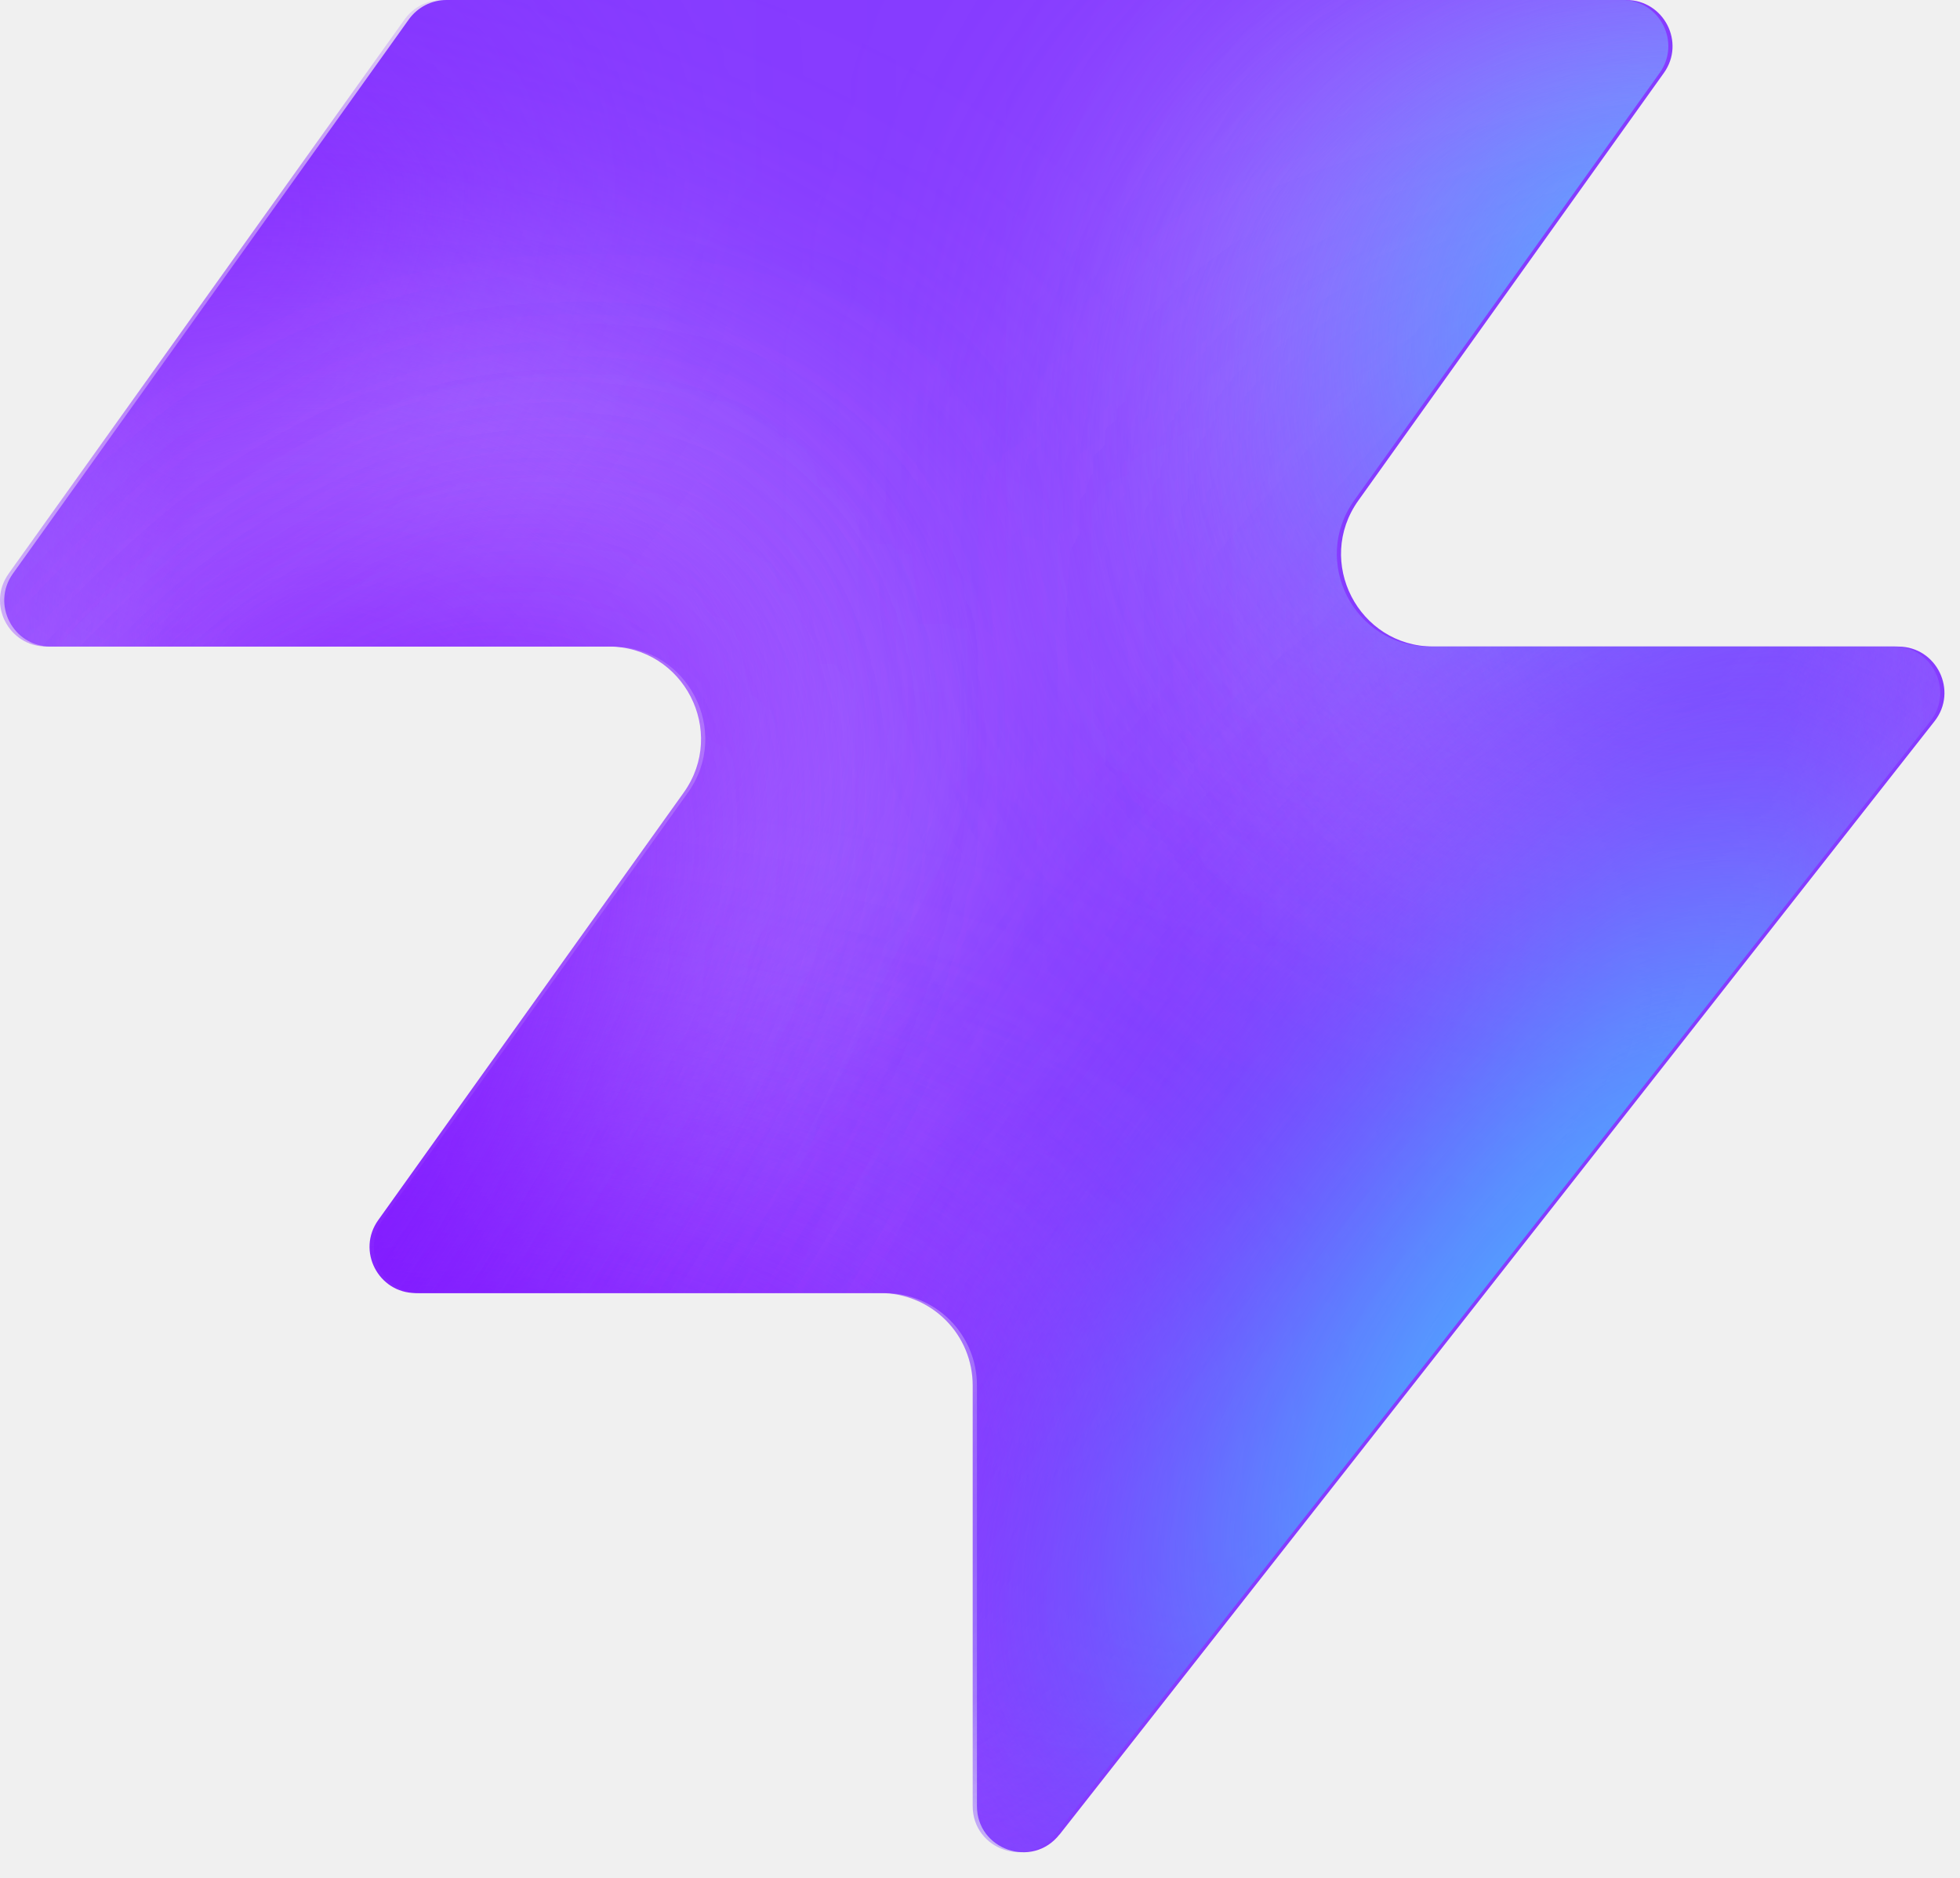
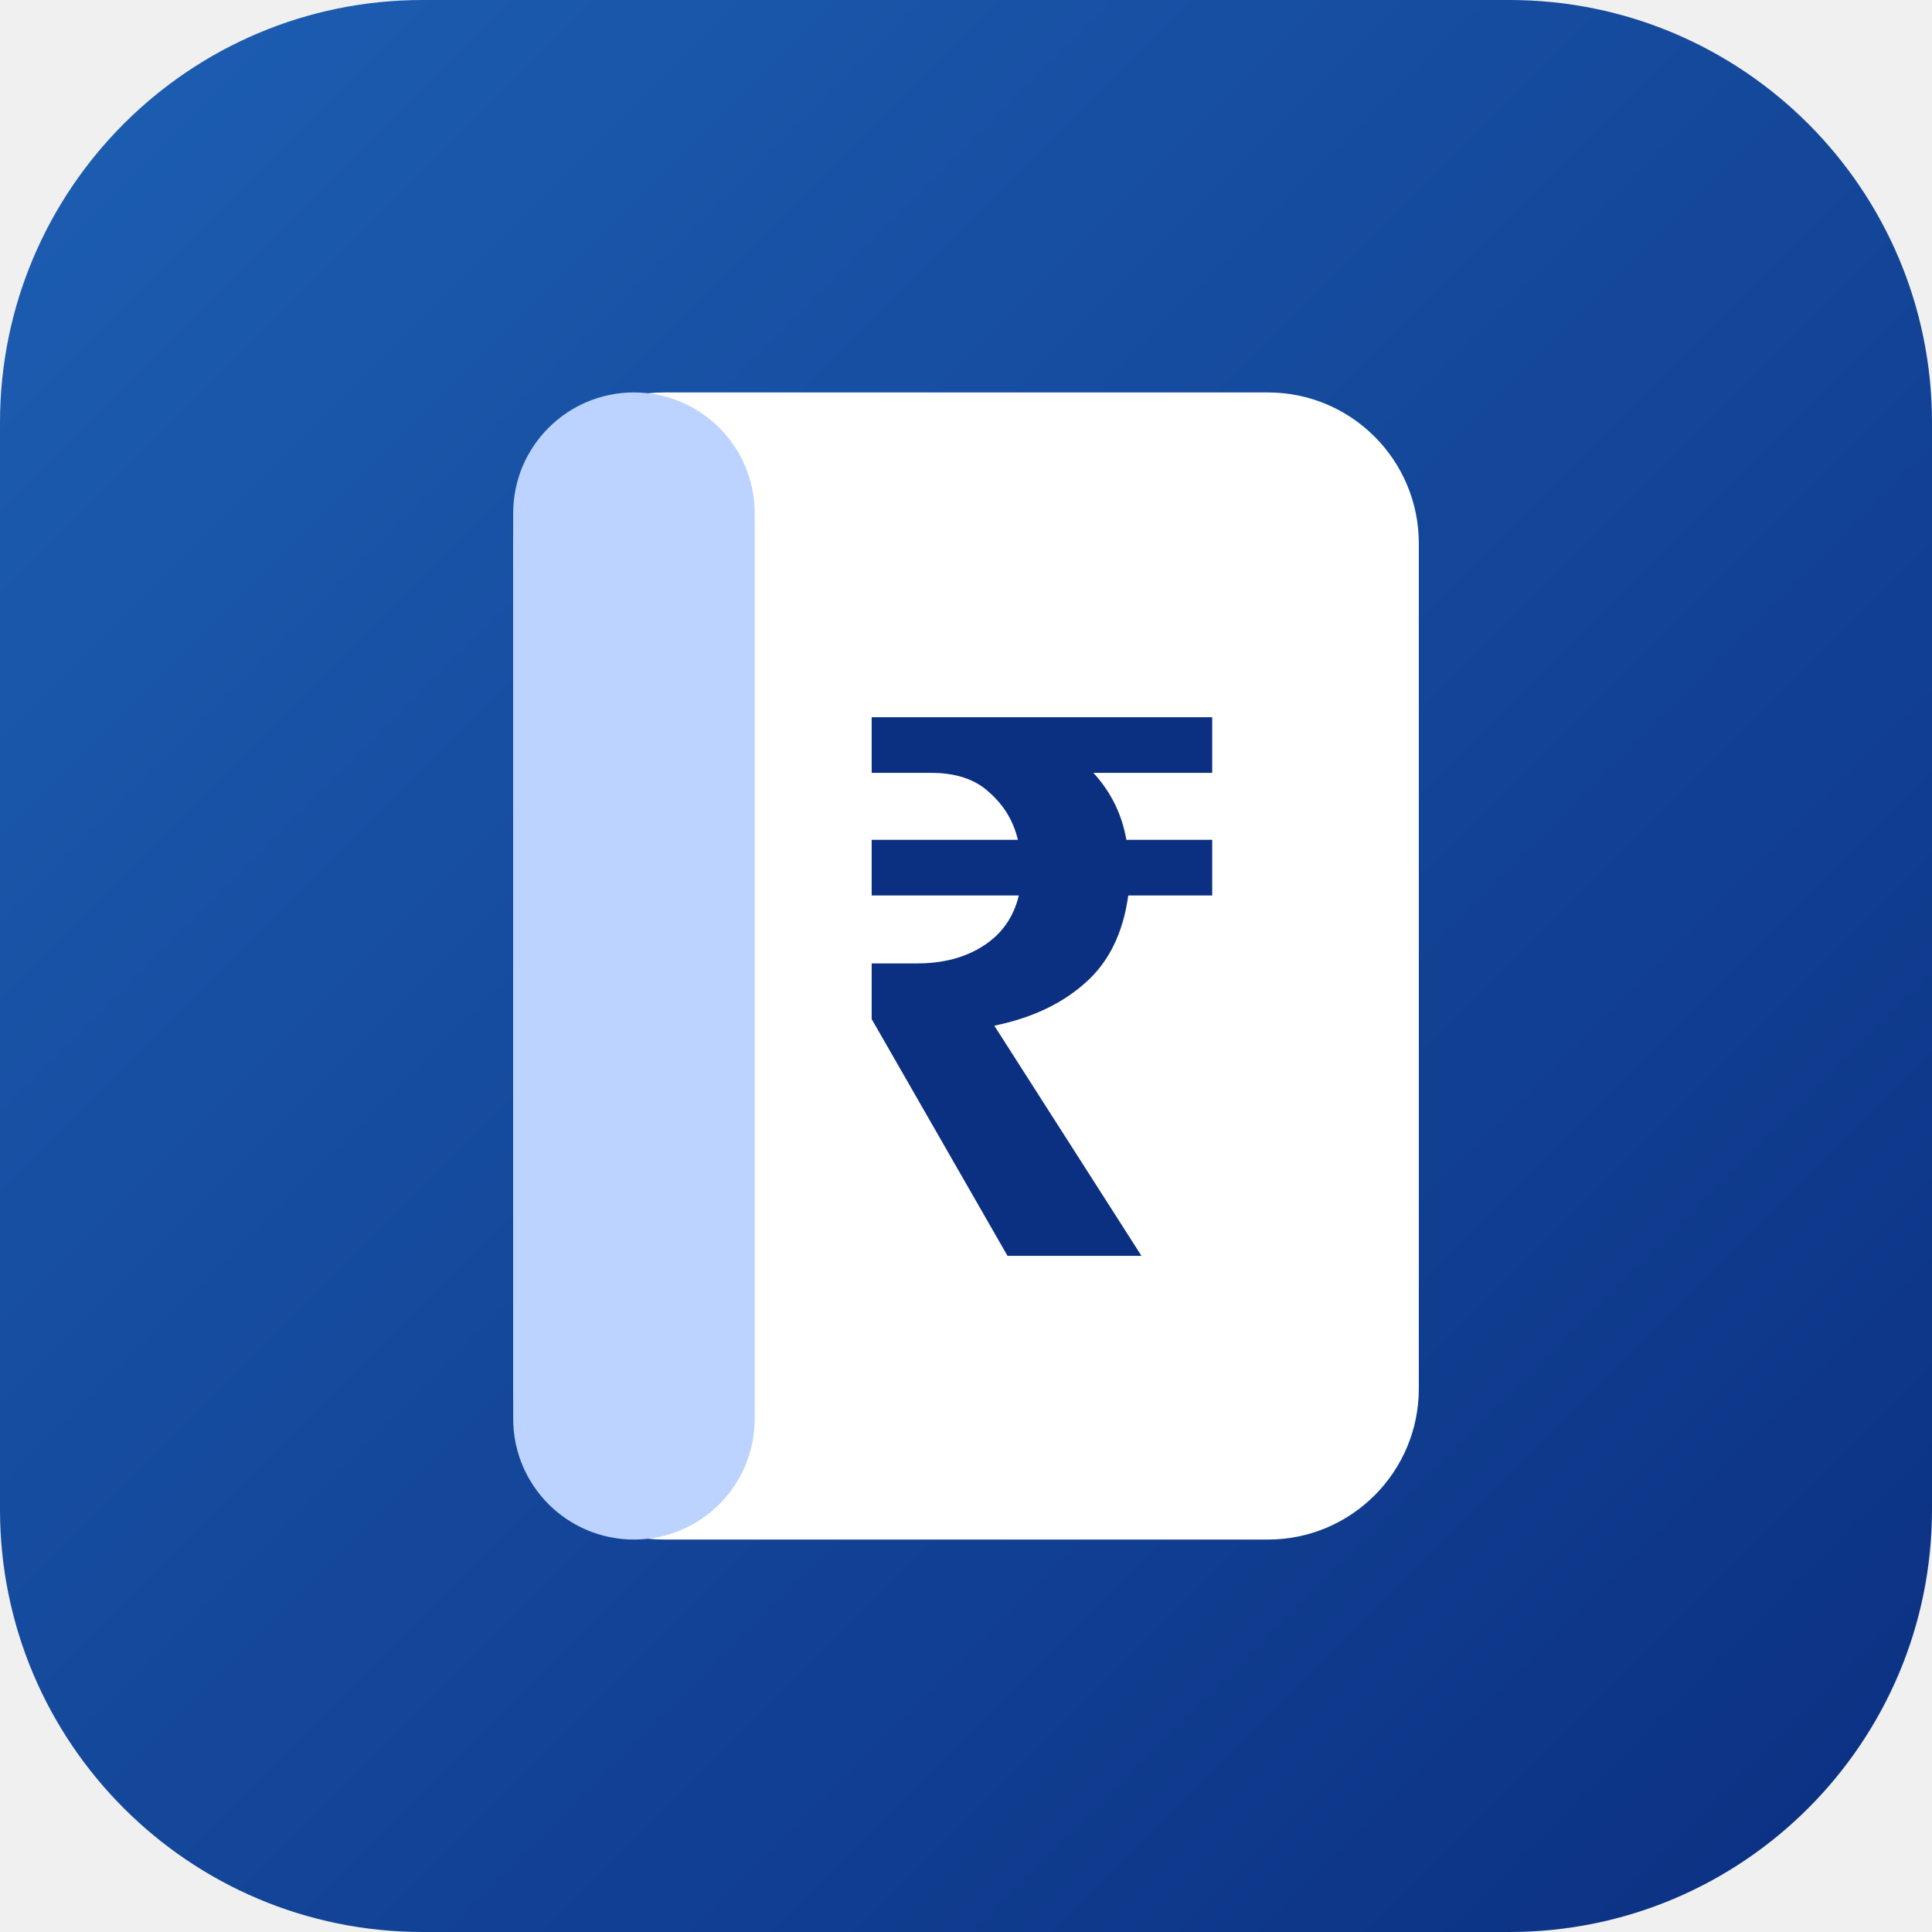
- <svg xmlns="http://www.w3.org/2000/svg" width="48" height="46" fill="none" viewBox="0 0 48 46">
-   <path fill="#863bff" d="M25.946 44.938c-.664.845-2.021.375-2.021-.698V33.937a2.26 2.26 0 0 0-2.262-2.262H10.287c-.92 0-1.456-1.04-.92-1.788l7.48-10.471c1.07-1.497 0-3.578-1.842-3.578H1.237c-.92 0-1.456-1.04-.92-1.788L10.013.474c.214-.297.556-.474.92-.474h28.894c.92 0 1.456 1.04.92 1.788l-7.48 10.471c-1.07 1.498 0 3.579 1.842 3.579h11.377c.943 0 1.473 1.088.89 1.83L25.947 44.94z" style="fill:#863bff;fill:color(display-p3 .525 .23 1);fill-opacity:1" />
-   <mask id="a" width="48" height="46" x="0" y="0" maskUnits="userSpaceOnUse" style="mask-type:alpha">
-     <path fill="#000" d="M25.842 44.938c-.664.844-2.021.375-2.021-.698V33.937a2.26 2.26 0 0 0-2.262-2.262H10.183c-.92 0-1.456-1.04-.92-1.788l7.48-10.471c1.07-1.498 0-3.579-1.842-3.579H1.133c-.92 0-1.456-1.04-.92-1.787L9.91.473c.214-.297.556-.474.92-.474h28.894c.92 0 1.456 1.04.92 1.788l-7.48 10.471c-1.07 1.498 0 3.578 1.842 3.578h11.377c.943 0 1.473 1.088.89 1.832L25.843 44.94z" style="fill:#000;fill-opacity:1" />
-   </mask>
-   <g mask="url(#a)">
-     <g filter="url(#b)">
-       <ellipse cx="5.508" cy="14.704" fill="#ede6ff" rx="5.508" ry="14.704" style="fill:#ede6ff;fill:color(display-p3 .927 .903 1);fill-opacity:1" transform="matrix(.00324 1 1 -.00324 -4.47 31.516)" />
-     </g>
-     <g filter="url(#c)">
-       <ellipse cx="10.399" cy="29.851" fill="#ede6ff" rx="10.399" ry="29.851" style="fill:#ede6ff;fill:color(display-p3 .927 .903 1);fill-opacity:1" transform="matrix(.00324 1 1 -.00324 -39.328 7.883)" />
-     </g>
-     <g filter="url(#d)">
-       <ellipse cx="5.508" cy="30.487" fill="#7e14ff" rx="5.508" ry="30.487" style="fill:#7e14ff;fill:color(display-p3 .492 .077 1);fill-opacity:1" transform="rotate(89.814 -25.913 -14.639)scale(1 -1)" />
-     </g>
-     <g filter="url(#e)">
-       <ellipse cx="5.508" cy="30.599" fill="#7e14ff" rx="5.508" ry="30.599" style="fill:#7e14ff;fill:color(display-p3 .492 .077 1);fill-opacity:1" transform="rotate(89.814 -32.644 -3.334)scale(1 -1)" />
-     </g>
-     <g filter="url(#f)">
-       <ellipse cx="5.508" cy="30.599" fill="#7e14ff" rx="5.508" ry="30.599" style="fill:#7e14ff;fill:color(display-p3 .492 .077 1);fill-opacity:1" transform="matrix(.00324 1 1 -.00324 -34.34 30.47)" />
-     </g>
-     <g filter="url(#g)">
-       <ellipse cx="14.072" cy="22.078" fill="#ede6ff" rx="14.072" ry="22.078" style="fill:#ede6ff;fill:color(display-p3 .927 .903 1);fill-opacity:1" transform="rotate(93.35 24.506 48.493)scale(-1 1)" />
-     </g>
-     <g filter="url(#h)">
-       <ellipse cx="3.47" cy="21.501" fill="#7e14ff" rx="3.47" ry="21.501" style="fill:#7e14ff;fill:color(display-p3 .492 .077 1);fill-opacity:1" transform="rotate(89.009 28.708 47.59)scale(-1 1)" />
-     </g>
-     <g filter="url(#i)">
-       <ellipse cx="3.47" cy="21.501" fill="#7e14ff" rx="3.47" ry="21.501" style="fill:#7e14ff;fill:color(display-p3 .492 .077 1);fill-opacity:1" transform="rotate(89.009 28.708 47.59)scale(-1 1)" />
-     </g>
-     <g filter="url(#j)">
-       <ellipse cx=".387" cy="8.972" fill="#7e14ff" rx="4.407" ry="29.108" style="fill:#7e14ff;fill:color(display-p3 .492 .077 1);fill-opacity:1" transform="rotate(39.51 .387 8.972)" />
-     </g>
-     <g filter="url(#k)">
-       <ellipse cx="47.523" cy="-6.092" fill="#7e14ff" rx="4.407" ry="29.108" style="fill:#7e14ff;fill:color(display-p3 .492 .077 1);fill-opacity:1" transform="rotate(37.892 47.523 -6.092)" />
-     </g>
-     <g filter="url(#l)">
-       <ellipse cx="41.412" cy="6.333" fill="#47bfff" rx="5.971" ry="9.665" style="fill:#47bfff;fill:color(display-p3 .28 .748 1);fill-opacity:1" transform="rotate(37.892 41.412 6.333)" />
-     </g>
-     <g filter="url(#m)">
-       <ellipse cx="-1.879" cy="38.332" fill="#7e14ff" rx="4.407" ry="29.108" style="fill:#7e14ff;fill:color(display-p3 .492 .077 1);fill-opacity:1" transform="rotate(37.892 -1.88 38.332)" />
-     </g>
-     <g filter="url(#n)">
-       <ellipse cx="-1.879" cy="38.332" fill="#7e14ff" rx="4.407" ry="29.108" style="fill:#7e14ff;fill:color(display-p3 .492 .077 1);fill-opacity:1" transform="rotate(37.892 -1.88 38.332)" />
-     </g>
-     <g filter="url(#o)">
-       <ellipse cx="35.651" cy="29.907" fill="#7e14ff" rx="4.407" ry="29.108" style="fill:#7e14ff;fill:color(display-p3 .492 .077 1);fill-opacity:1" transform="rotate(37.892 35.651 29.907)" />
-     </g>
-     <g filter="url(#p)">
-       <ellipse cx="38.418" cy="32.4" fill="#47bfff" rx="5.971" ry="15.297" style="fill:#47bfff;fill:color(display-p3 .28 .748 1);fill-opacity:1" transform="rotate(37.892 38.418 32.4)" />
-     </g>
-   </g>
+ <svg xmlns="http://www.w3.org/2000/svg" viewBox="0 0 32 32" width="32" height="32">
  <defs>
-     <filter id="b" width="60.045" height="41.654" x="-19.77" y="16.149" color-interpolation-filters="sRGB" filterUnits="userSpaceOnUse">
-       <feFlood flood-opacity="0" result="BackgroundImageFix" />
-       <feBlend in="SourceGraphic" in2="BackgroundImageFix" result="shape" />
-       <feGaussianBlur result="effect1_foregroundBlur_2002_17158" stdDeviation="7.659" />
-     </filter>
-     <filter id="c" width="90.34" height="51.437" x="-54.613" y="-7.533" color-interpolation-filters="sRGB" filterUnits="userSpaceOnUse">
-       <feFlood flood-opacity="0" result="BackgroundImageFix" />
-       <feBlend in="SourceGraphic" in2="BackgroundImageFix" result="shape" />
-       <feGaussianBlur result="effect1_foregroundBlur_2002_17158" stdDeviation="7.659" />
-     </filter>
-     <filter id="d" width="79.355" height="29.4" x="-49.64" y="2.03" color-interpolation-filters="sRGB" filterUnits="userSpaceOnUse">
-       <feFlood flood-opacity="0" result="BackgroundImageFix" />
-       <feBlend in="SourceGraphic" in2="BackgroundImageFix" result="shape" />
-       <feGaussianBlur result="effect1_foregroundBlur_2002_17158" stdDeviation="4.596" />
-     </filter>
-     <filter id="e" width="79.579" height="29.4" x="-45.045" y="20.029" color-interpolation-filters="sRGB" filterUnits="userSpaceOnUse">
-       <feFlood flood-opacity="0" result="BackgroundImageFix" />
-       <feBlend in="SourceGraphic" in2="BackgroundImageFix" result="shape" />
-       <feGaussianBlur result="effect1_foregroundBlur_2002_17158" stdDeviation="4.596" />
-     </filter>
-     <filter id="f" width="79.579" height="29.4" x="-43.513" y="21.178" color-interpolation-filters="sRGB" filterUnits="userSpaceOnUse">
-       <feFlood flood-opacity="0" result="BackgroundImageFix" />
-       <feBlend in="SourceGraphic" in2="BackgroundImageFix" result="shape" />
-       <feGaussianBlur result="effect1_foregroundBlur_2002_17158" stdDeviation="4.596" />
-     </filter>
-     <filter id="g" width="74.749" height="58.852" x="15.756" y="-17.901" color-interpolation-filters="sRGB" filterUnits="userSpaceOnUse">
-       <feFlood flood-opacity="0" result="BackgroundImageFix" />
-       <feBlend in="SourceGraphic" in2="BackgroundImageFix" result="shape" />
-       <feGaussianBlur result="effect1_foregroundBlur_2002_17158" stdDeviation="7.659" />
-     </filter>
-     <filter id="h" width="61.377" height="25.362" x="23.548" y="2.284" color-interpolation-filters="sRGB" filterUnits="userSpaceOnUse">
-       <feFlood flood-opacity="0" result="BackgroundImageFix" />
-       <feBlend in="SourceGraphic" in2="BackgroundImageFix" result="shape" />
-       <feGaussianBlur result="effect1_foregroundBlur_2002_17158" stdDeviation="4.596" />
-     </filter>
-     <filter id="i" width="61.377" height="25.362" x="23.548" y="2.284" color-interpolation-filters="sRGB" filterUnits="userSpaceOnUse">
-       <feFlood flood-opacity="0" result="BackgroundImageFix" />
-       <feBlend in="SourceGraphic" in2="BackgroundImageFix" result="shape" />
-       <feGaussianBlur result="effect1_foregroundBlur_2002_17158" stdDeviation="4.596" />
-     </filter>
-     <filter id="j" width="56.045" height="63.649" x="-27.636" y="-22.853" color-interpolation-filters="sRGB" filterUnits="userSpaceOnUse">
-       <feFlood flood-opacity="0" result="BackgroundImageFix" />
-       <feBlend in="SourceGraphic" in2="BackgroundImageFix" result="shape" />
-       <feGaussianBlur result="effect1_foregroundBlur_2002_17158" stdDeviation="4.596" />
-     </filter>
-     <filter id="k" width="54.814" height="64.646" x="20.116" y="-38.415" color-interpolation-filters="sRGB" filterUnits="userSpaceOnUse">
-       <feFlood flood-opacity="0" result="BackgroundImageFix" />
-       <feBlend in="SourceGraphic" in2="BackgroundImageFix" result="shape" />
-       <feGaussianBlur result="effect1_foregroundBlur_2002_17158" stdDeviation="4.596" />
-     </filter>
-     <filter id="l" width="33.541" height="35.313" x="24.641" y="-11.323" color-interpolation-filters="sRGB" filterUnits="userSpaceOnUse">
-       <feFlood flood-opacity="0" result="BackgroundImageFix" />
-       <feBlend in="SourceGraphic" in2="BackgroundImageFix" result="shape" />
-       <feGaussianBlur result="effect1_foregroundBlur_2002_17158" stdDeviation="4.596" />
-     </filter>
-     <filter id="m" width="54.814" height="64.646" x="-29.286" y="6.009" color-interpolation-filters="sRGB" filterUnits="userSpaceOnUse">
-       <feFlood flood-opacity="0" result="BackgroundImageFix" />
-       <feBlend in="SourceGraphic" in2="BackgroundImageFix" result="shape" />
-       <feGaussianBlur result="effect1_foregroundBlur_2002_17158" stdDeviation="4.596" />
-     </filter>
-     <filter id="n" width="54.814" height="64.646" x="-29.286" y="6.009" color-interpolation-filters="sRGB" filterUnits="userSpaceOnUse">
-       <feFlood flood-opacity="0" result="BackgroundImageFix" />
-       <feBlend in="SourceGraphic" in2="BackgroundImageFix" result="shape" />
-       <feGaussianBlur result="effect1_foregroundBlur_2002_17158" stdDeviation="4.596" />
-     </filter>
-     <filter id="o" width="54.814" height="64.646" x="8.244" y="-2.416" color-interpolation-filters="sRGB" filterUnits="userSpaceOnUse">
-       <feFlood flood-opacity="0" result="BackgroundImageFix" />
-       <feBlend in="SourceGraphic" in2="BackgroundImageFix" result="shape" />
-       <feGaussianBlur result="effect1_foregroundBlur_2002_17158" stdDeviation="4.596" />
-     </filter>
-     <filter id="p" width="39.409" height="43.623" x="18.713" y="10.588" color-interpolation-filters="sRGB" filterUnits="userSpaceOnUse">
-       <feFlood flood-opacity="0" result="BackgroundImageFix" />
-       <feBlend in="SourceGraphic" in2="BackgroundImageFix" result="shape" />
-       <feGaussianBlur result="effect1_foregroundBlur_2002_17158" stdDeviation="4.596" />
-     </filter>
+     <linearGradient id="cashbookBg" x1="0" y1="0" x2="1" y2="1">
+       <stop offset="0" stop-color="#1d5fb3" />
+       <stop offset="1" stop-color="#0b2f81" />
+     </linearGradient>
  </defs>
+   <rect width="32" height="32" rx="7" fill="url(#cashbookBg)" />
+   <rect x="8.5" y="6.5" width="15" height="19" rx="2.5" fill="#ffffff" />
+   <rect x="8.5" y="6.5" width="4" height="19" rx="2" fill="#bcd3ff" />
+   <text x="17.2" y="20.8" text-anchor="middle" font-family="'Segoe UI', Arial, sans-serif" font-size="12.5" font-weight="700" fill="#0b2f81">₹</text>
</svg>
